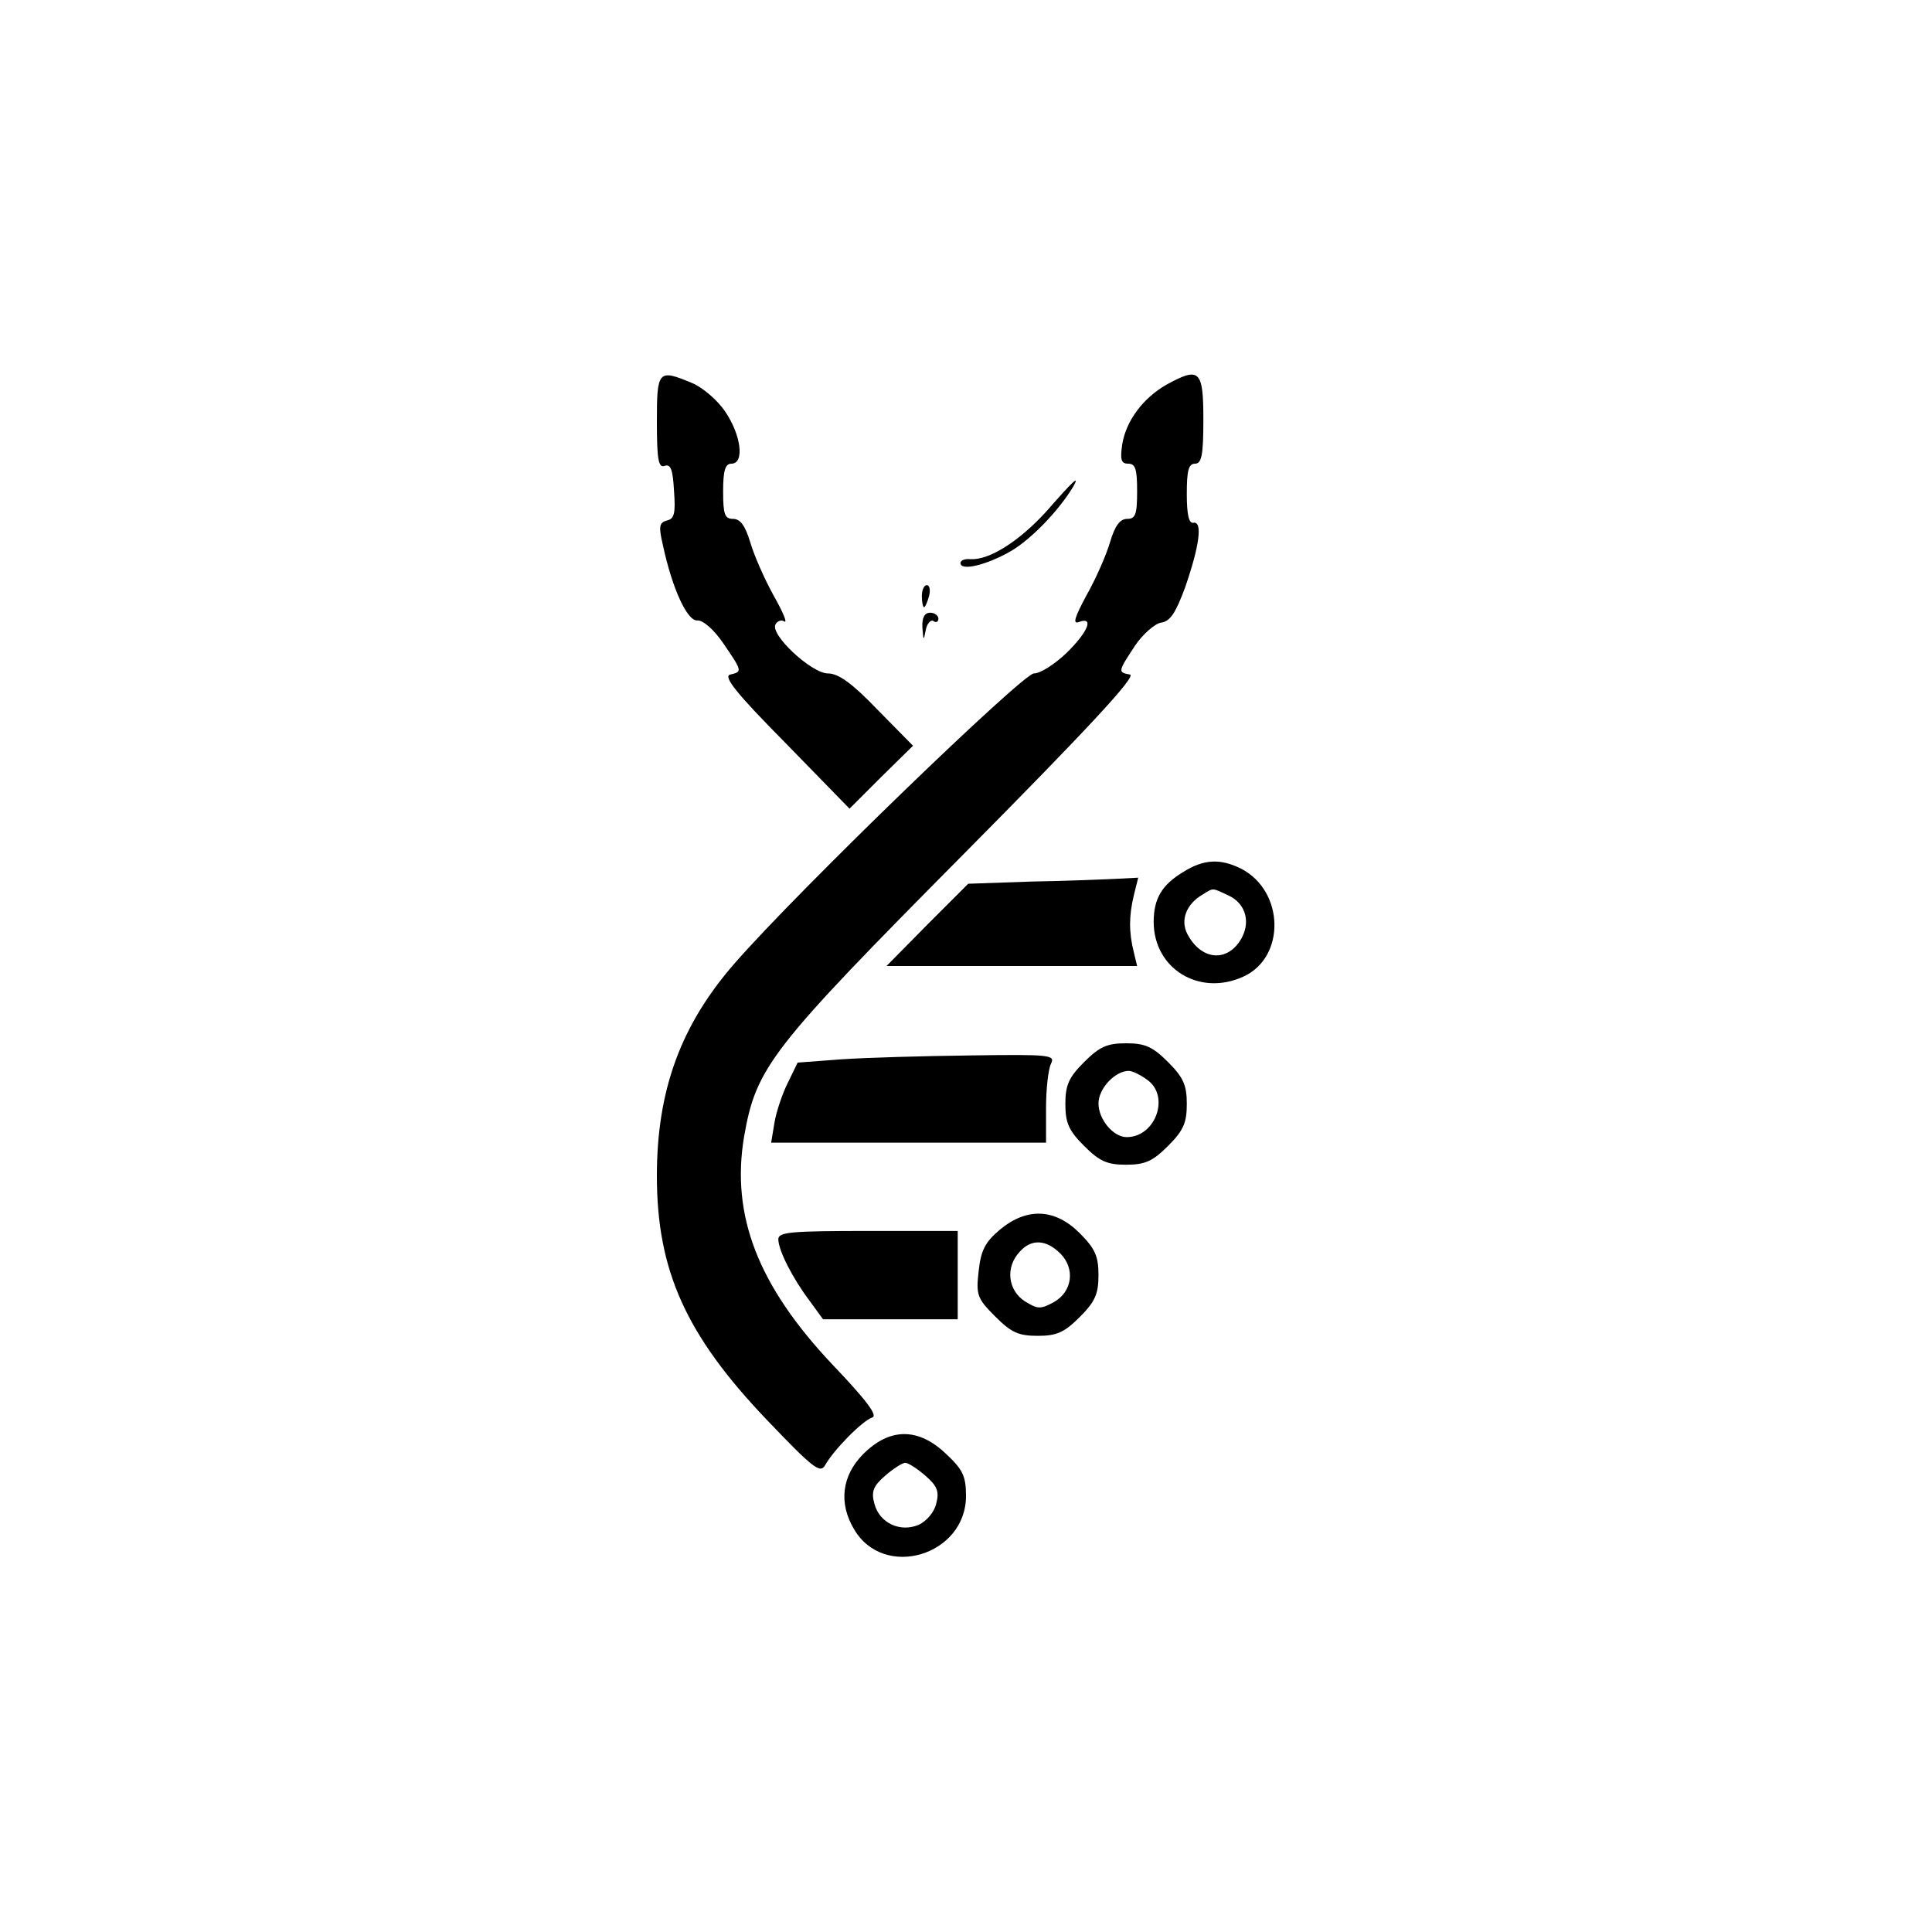
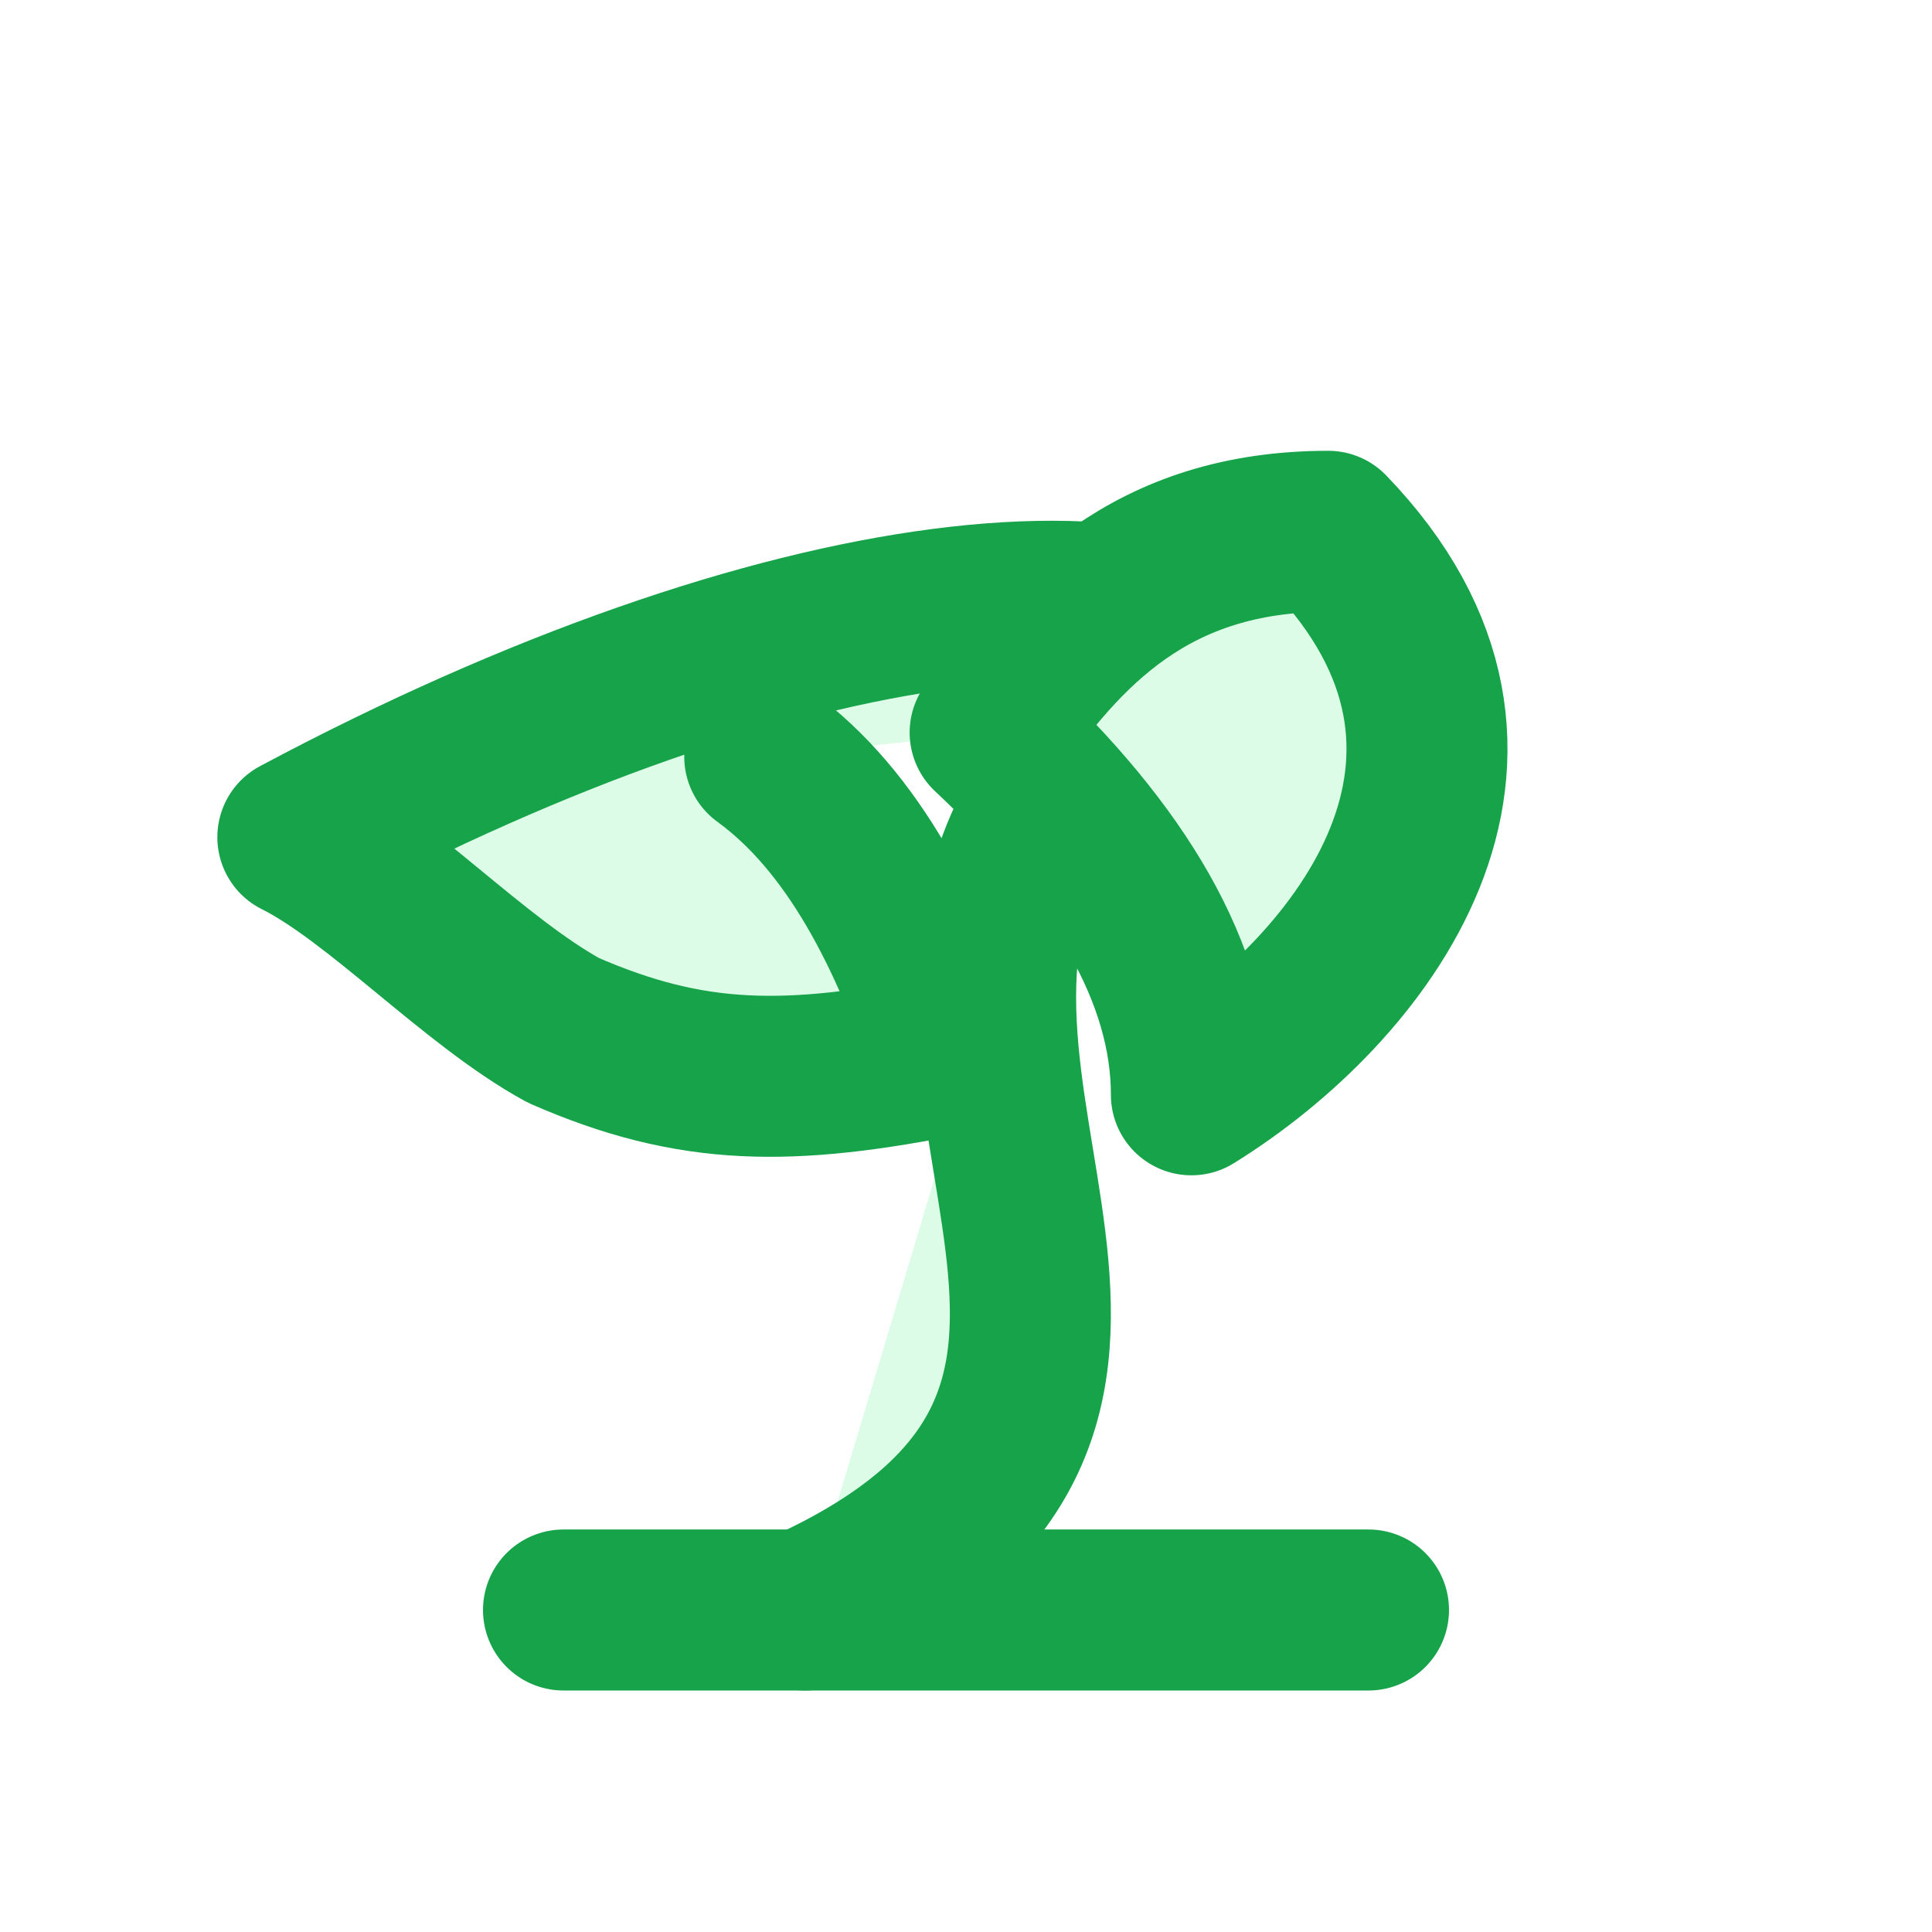
- <svg xmlns="http://www.w3.org/2000/svg" version="1.0" width="350pt" height="350pt" viewBox="0 0 350 350" preserveAspectRatio="xMidYMid meet">
-   <g transform="translate(0,350) scale(0.1,-0.1)" fill="#000000" stroke="none">
-     <path d="M1190 2735 c0 -68 3 -83 14 -79 11 4 15 -7 17 -45 3 -40 1 -51 -13 -54 -14 -4 -15 -11 -7 -45 17 -79 44 -137 62 -136 10 1 30 -16 47 -41 35 -51 35 -52 13 -57 -14 -3 12 -35 99 -123 l117 -120 57 57 58 57 -64 65 c-46 48 -71 66 -90 66 -30 0 -106 71 -95 89 3 6 11 9 16 5 6 -3 -3 18 -20 48 -16 29 -35 72 -42 96 -9 30 -18 42 -31 42 -15 0 -18 8 -18 50 0 38 4 50 15 50 24 0 18 51 -11 94 -14 21 -41 44 -60 52 -62 26 -64 23 -64 -71z" />
-     <path d="M2113 2803 c-42 -24 -73 -65 -80 -108 -4 -28 -2 -35 11 -35 13 0 16 -10 16 -50 0 -42 -3 -50 -18 -50 -13 0 -22 -12 -31 -42 -7 -24 -26 -67 -43 -97 -21 -39 -25 -52 -14 -48 29 11 17 -18 -22 -56 -21 -20 -47 -37 -59 -37 -20 0 -426 -392 -542 -525 -97 -111 -141 -229 -141 -385 0 -171 52 -288 199 -442 85 -89 97 -98 106 -82 15 27 67 80 85 86 11 3 -10 31 -72 96 -135 143 -184 270 -160 413 22 126 48 159 397 511 227 229 315 324 302 326 -22 4 -22 5 9 52 14 21 36 40 47 42 17 2 27 18 44 64 26 75 32 120 15 117 -8 -2 -12 14 -12 52 0 42 3 55 15 55 12 0 15 16 15 80 0 90 -7 96 -67 63z" />
-     <path d="M1896 2574 c-50 -55 -104 -89 -138 -87 -10 1 -18 -2 -18 -7 0 -15 47 -4 92 22 37 22 86 73 112 116 13 23 1 12 -48 -44z" />
-     <path d="M1670 2420 c0 -11 2 -20 4 -20 2 0 6 9 9 20 3 11 1 20 -4 20 -5 0 -9 -9 -9 -20z" />
-     <path d="M1671 2363 c2 -24 2 -25 6 -5 2 12 9 20 14 17 5 -4 9 -1 9 4 0 6 -7 11 -15 11 -10 0 -15 -9 -14 -27z" />
-     <path d="M2143 1920 c-38 -23 -53 -48 -53 -90 0 -85 83 -136 163 -99 76 35 74 154 -4 195 -38 19 -68 18 -106 -6z m82 -42 c33 -15 42 -51 21 -83 -26 -39 -71 -33 -95 13 -13 25 -2 54 27 71 21 13 17 13 47 -1z" />
-     <path d="M1869 1903 l-115 -4 -74 -74 -74 -75 227 0 227 0 -6 25 c-9 36 -9 65 0 103 l8 32 -39 -2 c-21 -1 -90 -4 -154 -5z" />
-     <path d="M1964 1576 c-28 -28 -34 -42 -34 -76 0 -34 6 -48 34 -76 28 -28 42 -34 76 -34 34 0 48 6 76 34 28 28 34 42 34 76 0 34 -6 48 -34 76 -28 28 -42 34 -76 34 -34 0 -48 -6 -76 -34z m114 -32 c42 -29 16 -104 -37 -104 -24 0 -51 32 -51 61 0 27 30 59 55 59 6 0 21 -7 33 -16z" />
-     <path d="M1525 1581 l-80 -6 -18 -37 c-10 -20 -21 -53 -24 -72 l-6 -36 249 0 249 0 0 62 c0 35 4 71 9 81 8 16 -2 17 -145 15 -85 -1 -190 -4 -234 -7z" />
-     <path d="M1811 1272 c-26 -22 -34 -37 -38 -74 -5 -44 -3 -50 30 -83 29 -29 42 -35 77 -35 34 0 48 6 76 34 28 28 34 42 34 76 0 34 -6 48 -34 76 -45 45 -96 47 -145 6z m110 -43 c27 -27 22 -69 -12 -88 -24 -13 -29 -13 -53 2 -30 20 -35 61 -9 89 21 24 48 23 74 -3z" />
-     <path d="M1410 1255 c0 -20 26 -71 57 -112 l24 -33 122 0 122 0 0 80 0 80 -162 0 c-141 0 -163 -2 -163 -15z" />
-     <path d="M1564 866 c-39 -39 -45 -89 -17 -136 54 -93 203 -48 203 60 0 36 -6 48 -36 76 -50 48 -102 48 -150 0z m112 -39 c22 -19 26 -29 20 -51 -3 -15 -18 -32 -31 -38 -34 -15 -72 3 -81 38 -6 22 -2 32 20 51 15 13 31 23 36 23 5 0 21 -10 36 -23z" />
-   </g>
+ <svg xmlns="http://www.w3.org/2000/svg" viewBox="0 0 24 24" fill="none" stroke="#16a34a" stroke-width="2" stroke-linecap="round" stroke-linejoin="round" class="lucide lucide-sprout">
+   <path d="M7 20h10" />
+   <path d="M10 20c5.5-2.5.8-6.4 3-10" />
+   <path d="M9.5 9.4c1.1.8 1.8 2.2 2.3 3.7-2 .4-3.2.4-4.8-.3-1.1-.6-2.3-1.9-3.3-2.4 6-3.2 11.2-3.8 12.5-1.7" />
+   <path d="M16.5 6.6c-2.2 0-3.3 1.2-4.2 2.5 1.6 1.5 2.5 3 2.5 4.5 2.1-1.3 4.4-4.2 1.7-7" />
+   <style>
+     path {
+       stroke: #16a34a; /* green-600 */
+       fill: #dcfce7; /* green-100 */
+     }
+     @media (prefers-color-scheme: dark) {
+       path {
+         stroke: #4ade80; /* green-400 */
+         fill: #14532d; /* green-900 */
+       }
+     }
+   </style>
</svg>
